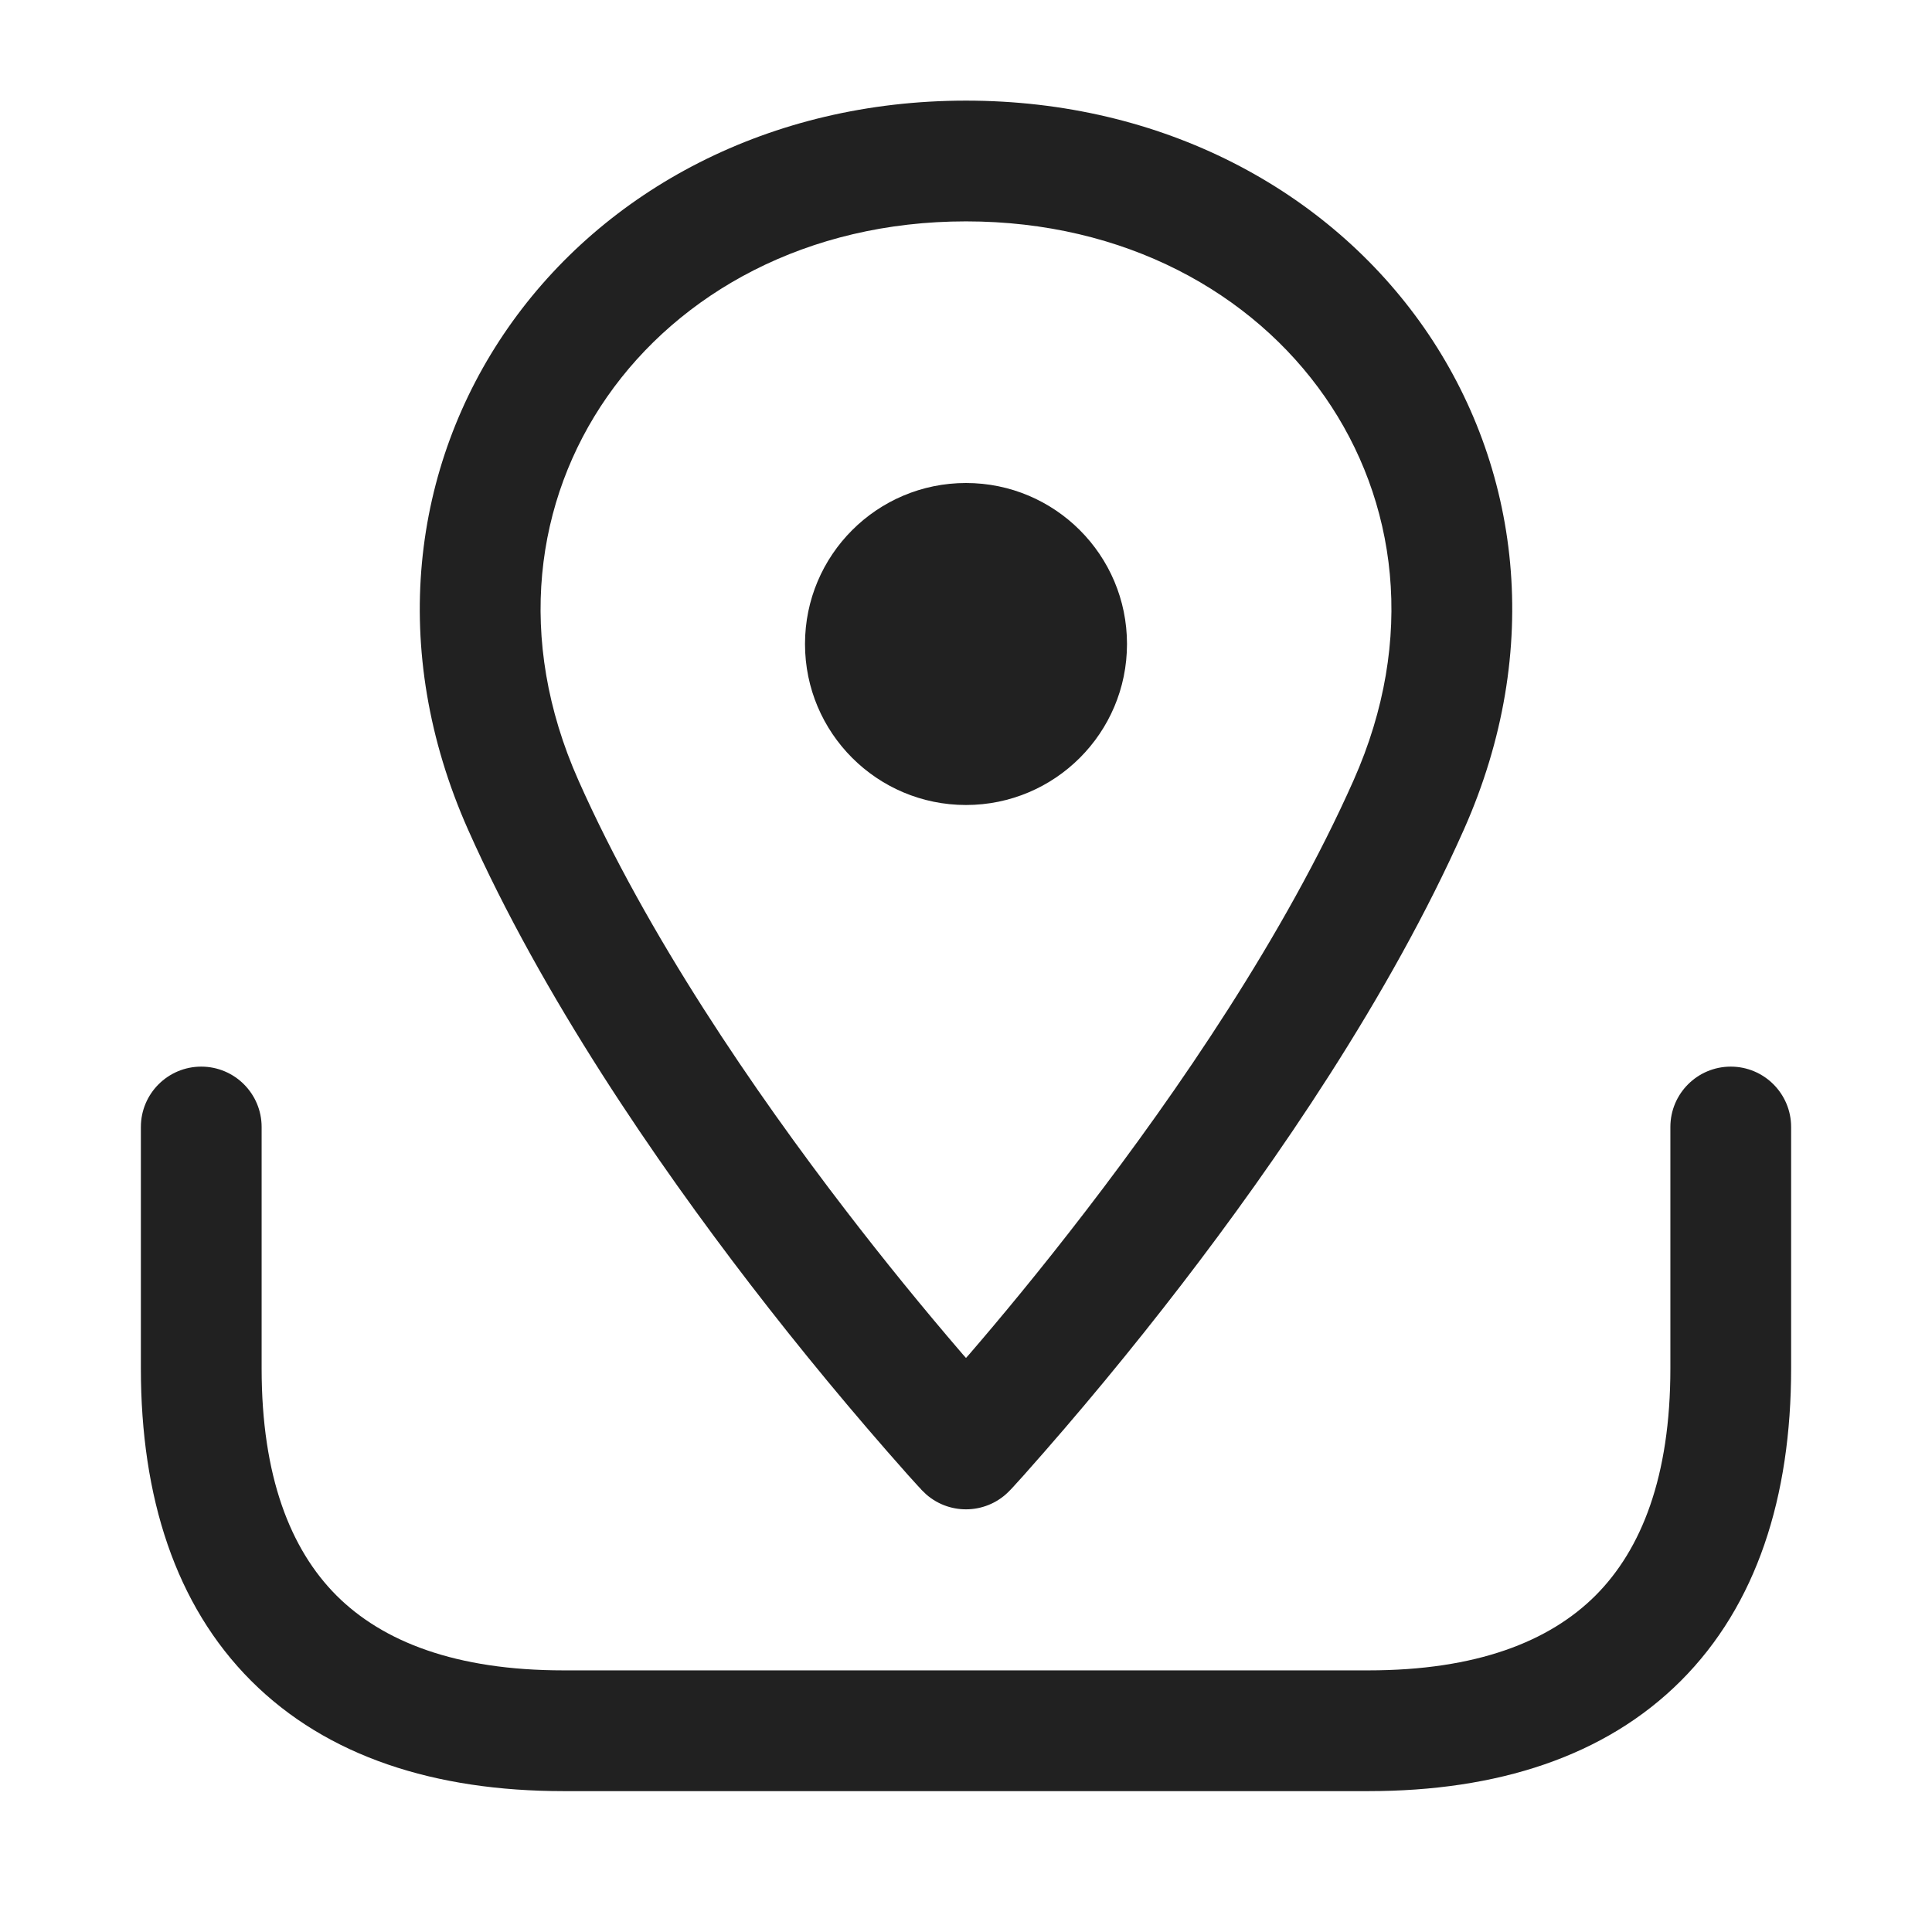
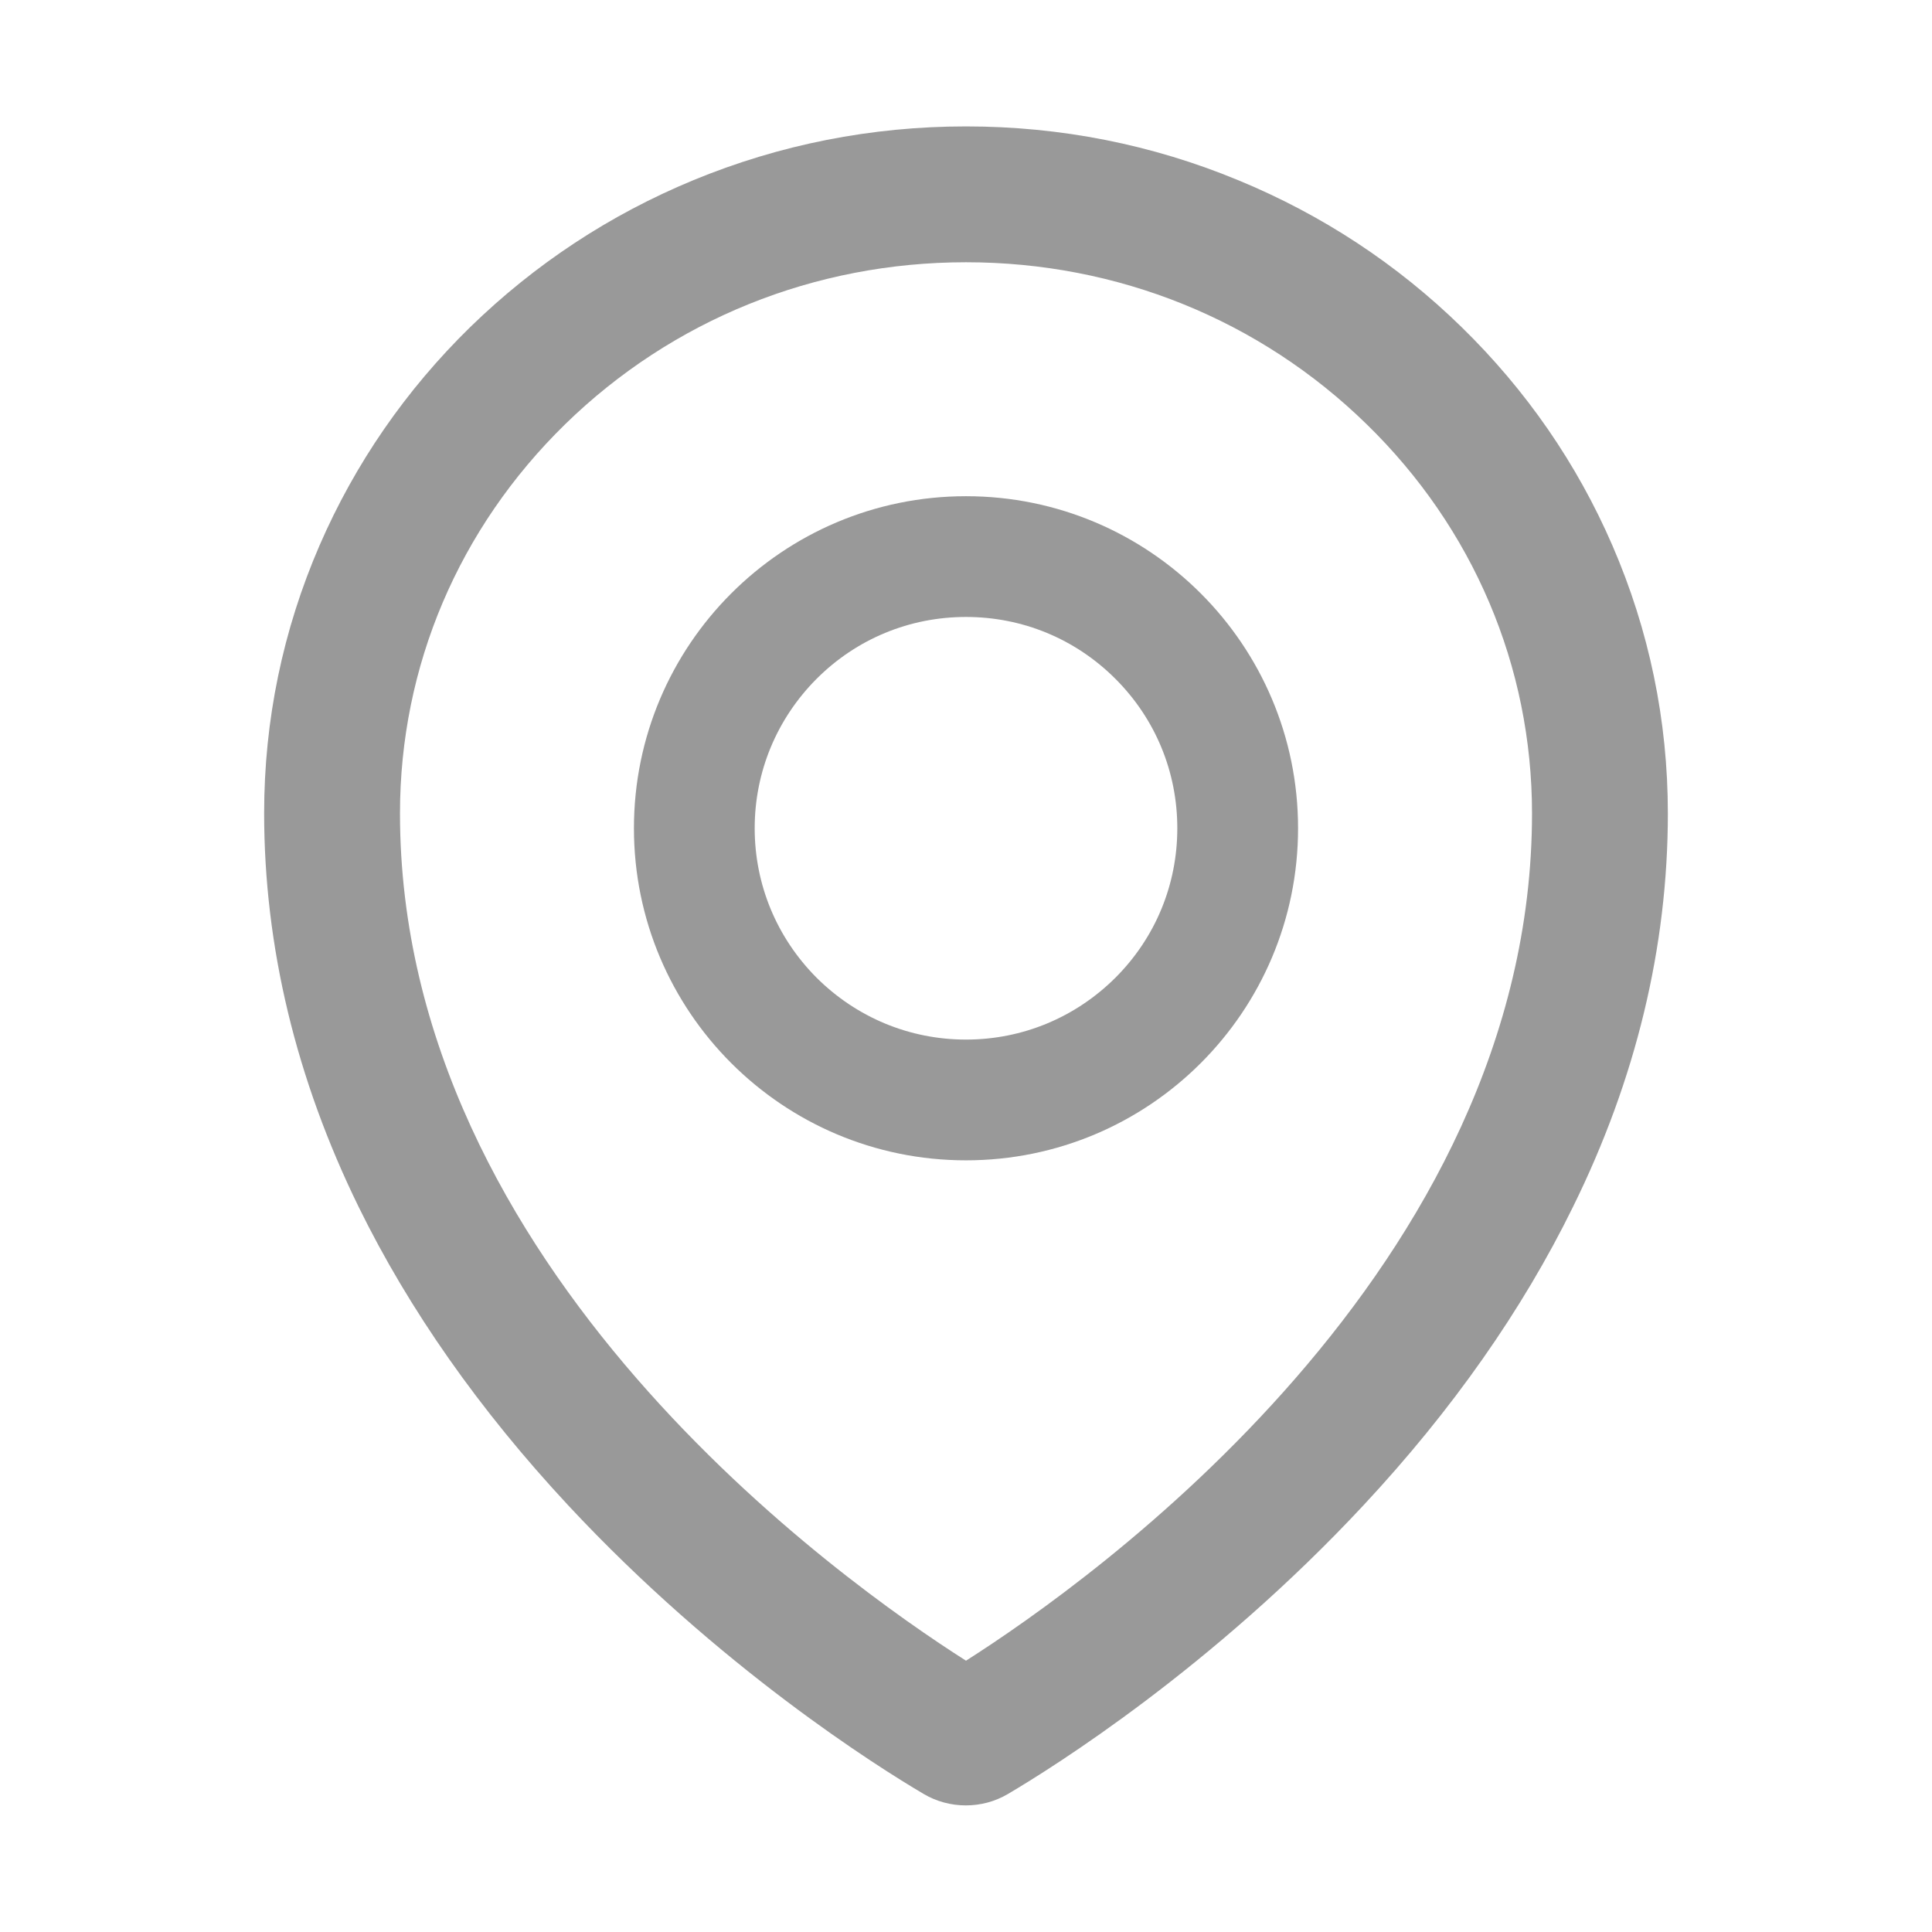
- <svg xmlns="http://www.w3.org/2000/svg" t="1779770451955" class="icon" viewBox="0 0 1024 1024" version="1.1" p-id="5505" width="200" height="200">
-   <path d="M917.333 565.333a32 32 0 0 1 32 32v128c0 68.053-18.261 125.355-58.453 165.547-40.192 40.192-97.493 58.453-165.547 58.453H298.667c-68.053 0-125.355-18.261-165.547-58.453-40.192-40.192-58.453-97.493-58.453-165.547v-128a32 32 0 0 1 64 0v128c0 57.088 15.189 95.787 39.68 120.32 24.533 24.491 63.232 39.68 120.32 39.68h426.667c57.088 0 95.787-15.189 120.32-39.68 24.491-24.533 39.68-63.232 39.68-120.32v-128a32 32 0 0 1 32-32z m-405.333-512c104.149 0 191.872 47.36 242.773 120.363 51.029 73.301 63.573 170.539 21.12 265.984-39.424 88.747-99.84 176.384-149.632 241.152a1841.067 1841.067 0 0 1-83.456 100.864l-5.376 5.931-1.451 1.579-0.427 0.427-0.043 0.128h-0.085a32 32 0 0 1-44.459 2.347l-2.389-2.304-0.171-0.171-0.341-0.427-1.493-1.579-5.376-5.931a1845.973 1845.973 0 0 1-83.456-100.864c-49.792-64.768-110.208-152.448-149.675-241.152-42.411-95.488-29.824-192.683 21.248-265.984C320.171 100.693 407.851 53.333 512 53.333z m0 64c-84.352 0-151.893 37.973-190.208 92.971-38.101 54.699-48.64 128.171-15.189 203.349 36.395 81.92 93.312 164.949 141.909 228.181a1783.04 1783.04 0 0 0 61.739 75.947l1.749 1.963 1.749-1.963c15.787-18.304 37.589-44.501 61.739-75.947 48.597-63.232 105.515-146.219 141.909-228.181 33.451-75.179 22.912-148.651-15.189-203.349C663.936 155.307 596.352 117.333 512 117.333zM512 256a85.333 85.333 0 1 1 0 170.667 85.333 85.333 0 0 1 0-170.667z" fill="#212121" p-id="5506" />
+ <svg xmlns="http://www.w3.org/2000/svg" t="1779804803456" class="icon" viewBox="0 0 1024 1024" version="1.1" p-id="7186" width="200" height="200">
+   <path fill="#999999" d="M854.6 289.1c-18.8-43.4-45.7-82.3-79.9-115.7-34.2-33.4-73.9-59.5-118.2-77.8C610.7 76.6 562.1 67 512 67c-50.1 0-98.7 9.6-144.5 28.5-44.3 18.3-84 44.5-118.2 77.8-34.2 33.4-61.1 72.4-79.9 115.7-19.5 45-29.4 92.8-29.4 142 0 70.6 16.9 140.9 50.1 208.7 26.7 54.5 64 107.6 111 158.1 80.3 86.2 164.5 138.9 188.4 153 6.9 4.1 14.7 6.1 22.4 6.1 7.8 0 15.5-2 22.4-6.1 23.9-14.1 108.1-66.8 188.4-153 47-50.4 84.3-103.6 111-158.1C867.1 572 884 501.8 884 431.1c0-49.2-9.9-97-29.4-142zM512 880.2c-65.9-41.9-300-207.8-300-449.1 0-77.9 31.1-151.1 87.6-206.3C356.3 169.5 431.7 139 512 139s155.7 30.5 212.4 85.9C780.9 280 812 353.2 812 431.1c0 241.3-234.1 407.2-300 449.1z" p-id="7187" />
+   <path fill="#999999" d="M512 263c-97.2 0-176 78.8-176 176s78.8 176 176 176 176-78.8 176-176-78.8-176-176-176z m79.2 255.2C570 539.3 541.9 551 512 551c-29.9 0-58-11.7-79.2-32.8C411.7 497 400 468.9 400 439c0-29.9 11.7-58 32.8-79.2C454 338.6 482.1 327 512 327c29.9 0 58 11.6 79.2 32.8C612.4 381 624 409.1 624 439c0 29.9-11.6 58-32.8 79.2z" p-id="7188" />
</svg>
